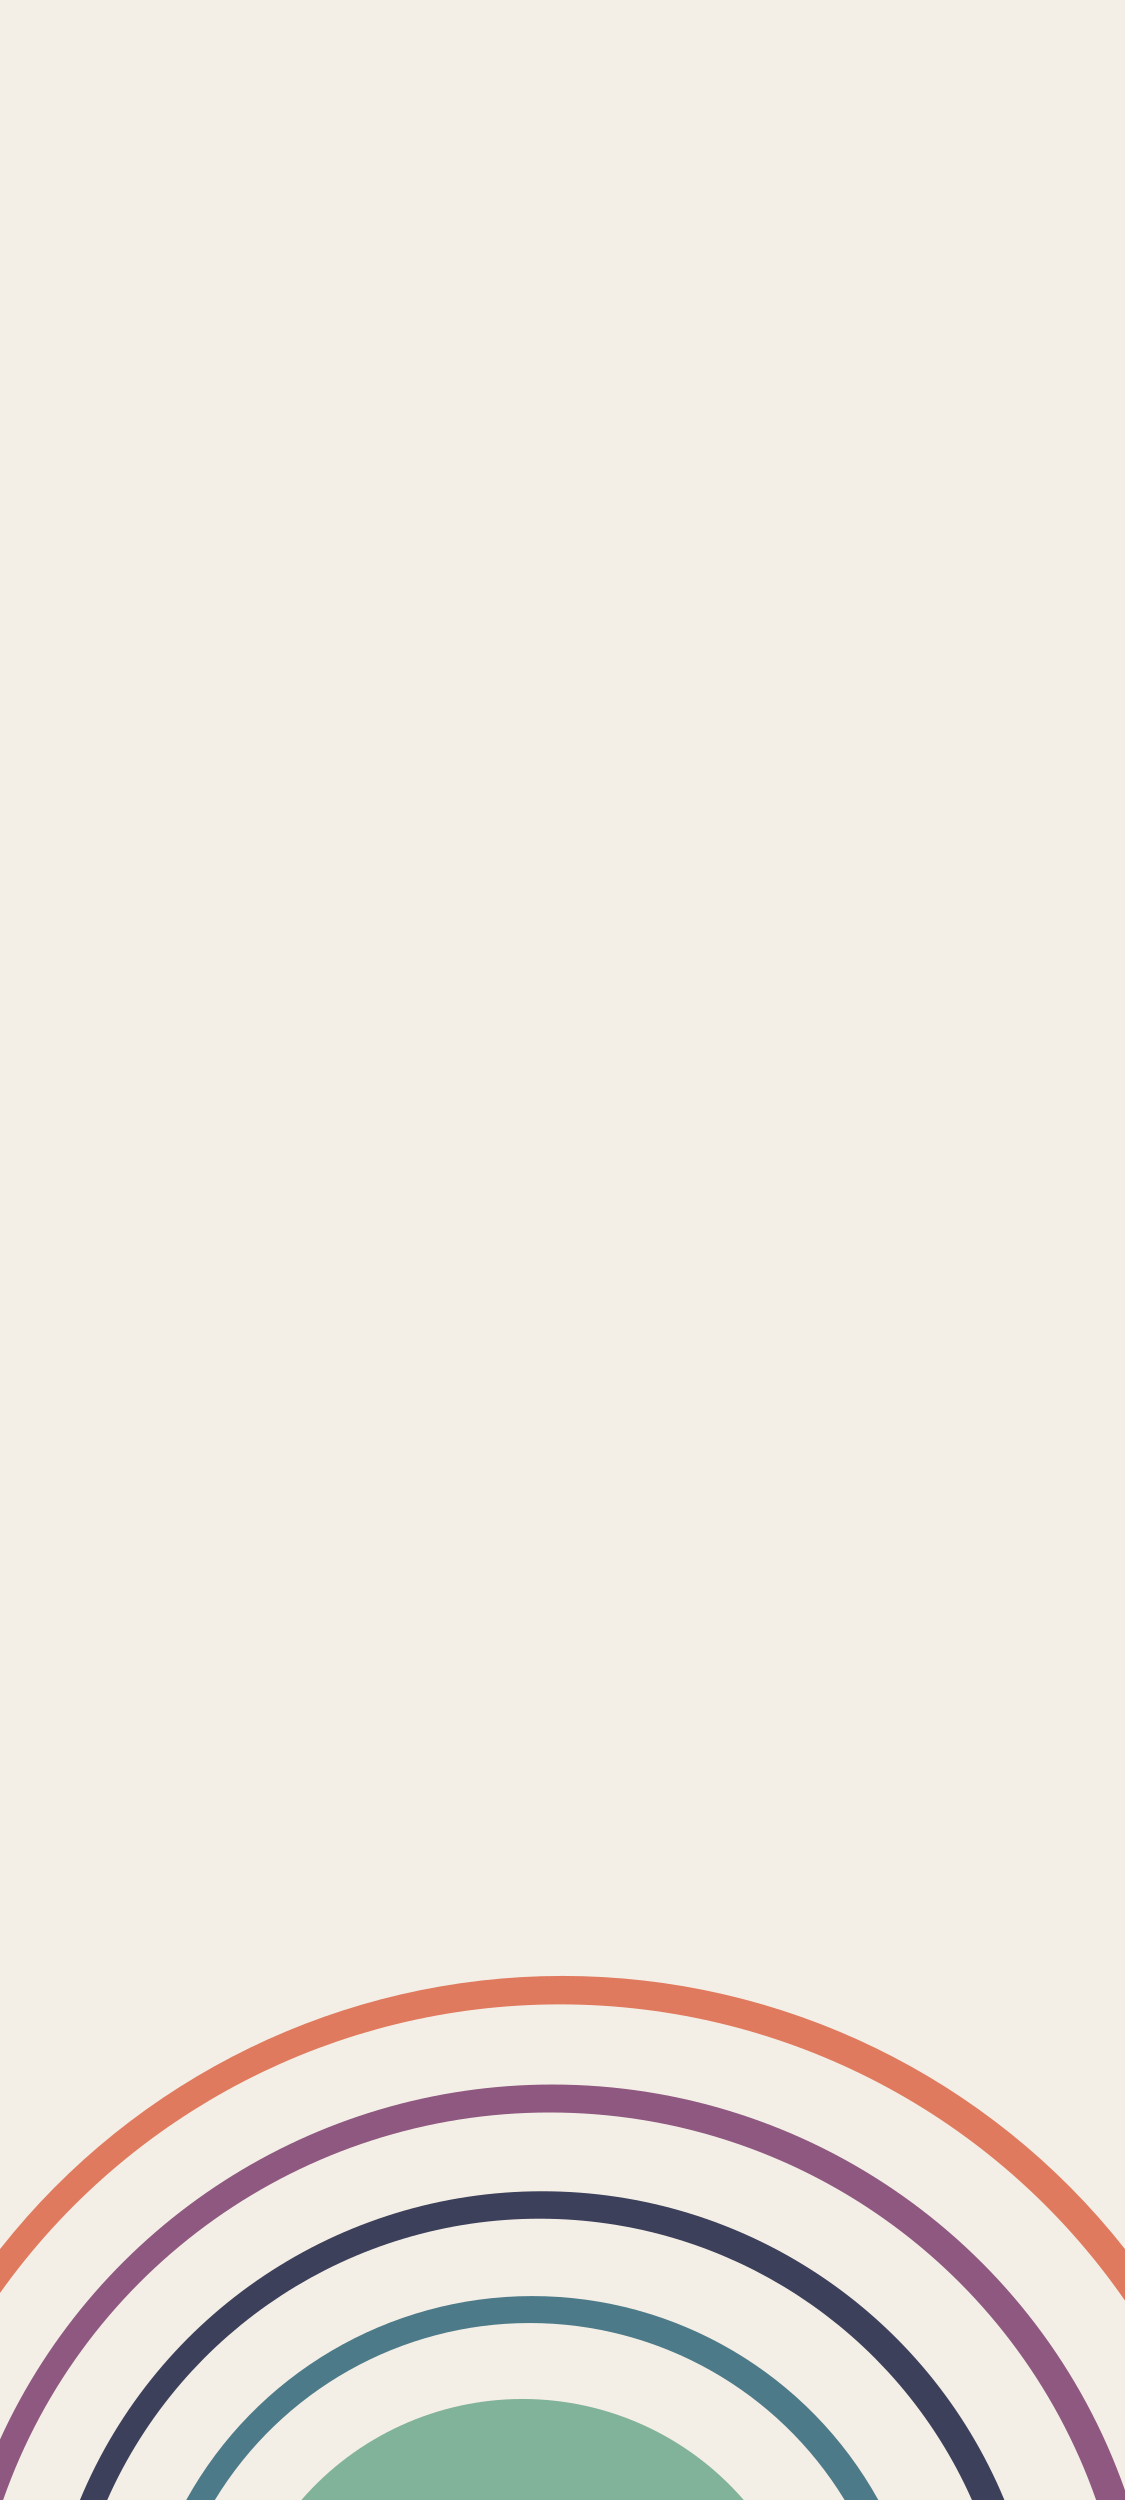
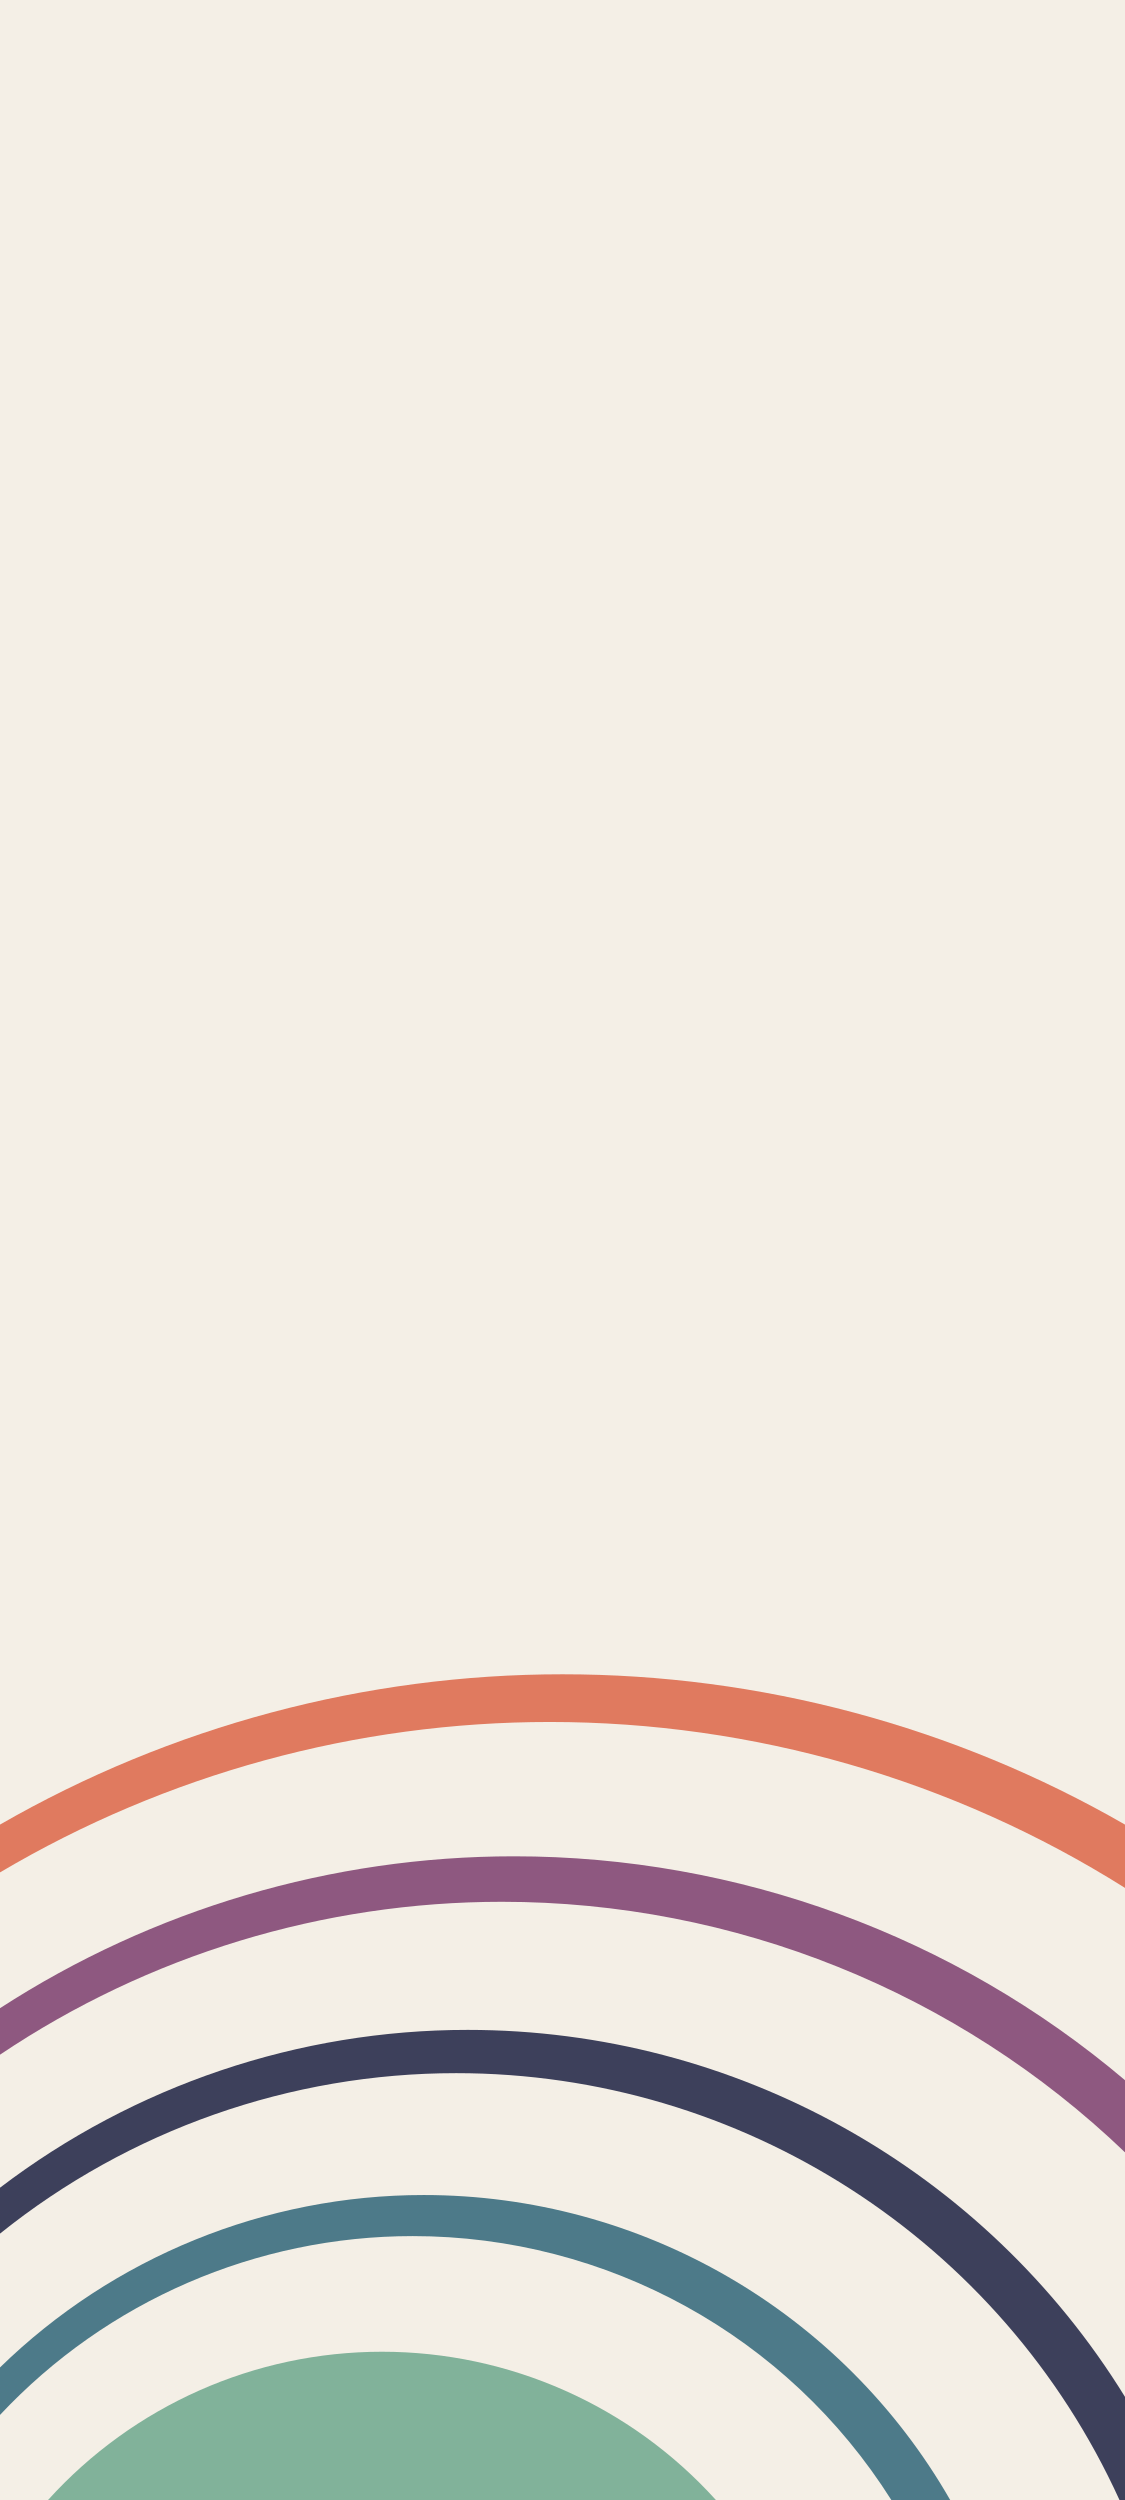
<svg xmlns="http://www.w3.org/2000/svg" width="1080" height="2400" viewBox="0 0 1080 2400">
  <rect width="1080" height="2400" fill="#f4efe6" />
-   <path d="M0 2400L0 2159.14A687.07 687.07 0 0 1 540 1896.89A687.07 687.07 0 0 1 1080 2159.14L1080 2400Z" fill="#e07a5f" />
-   <path d="M0 2400L0 2201.28A659.75 659.75 0 0 1 537.42 1924.21A659.75 659.75 0 0 1 1080 2208.63L1080 2400Z" fill="#f4efe6" />
-   <path d="M0 2400L0 2341.88A582.81 582.81 0 0 1 530.15 2001.15A582.81 582.81 0 0 1 1080 2390.74L1080 2400Z" fill="#8e5880" />
-   <path d="M2.98 2400A555.96 555.96 0 0 1 527.62 2028A555.96 555.96 0 0 1 1052.26 2400Z" fill="#f4efe6" />
-   <path d="M76.74 2400A480.36 480.36 0 0 1 520.48 2103.6A480.36 480.36 0 0 1 964.22 2400Z" fill="#3d405b" />
-   <path d="M102.94 2400A453.99 453.99 0 0 1 517.99 2129.97A453.99 453.99 0 0 1 933.04 2400Z" fill="#f4efe6" />
-   <path d="M178.77 2400A379.74 379.74 0 0 1 510.98 2204.22A379.74 379.74 0 0 1 843.19 2400Z" fill="#4d7a89" />
-   <path d="M206.27 2400A353.85 353.85 0 0 1 508.54 2230.11A353.85 353.85 0 0 1 810.81 2400Z" fill="#f4efe6" />
-   <path d="M289.32 2400A280.94 280.94 0 0 1 501.65 2303.02A280.94 280.94 0 0 1 713.99 2400Z" fill="#81b29a" />
+   <path d="M0 2400L0 1751.61A1082.54 1082.54 0 0 1 540 1607.31A1082.54 1082.54 0 0 1 1080 1751.61L1080 2400Z" fill="#e07a5f" />
+   <path d="M0 2400L0 1797.51A1036.75 1036.75 0 0 1 527.8 1653.1A1036.75 1036.75 0 0 1 1080 1812.4L1080 2400Z" fill="#f4efe6" />
+   <path d="M0 2400L0 1927.86A907.8 907.8 0 0 1 493.44 1782.05A907.8 907.8 0 0 1 1080 1996.99L1080 2400Z" fill="#8e5880" />
+   <path d="M0 2400L0 1972.5A864.13 864.13 0 0 1 481.8 1825.72A864.13 864.13 0 0 1 1080 2066.25L1080 2400Z" fill="#f4efe6" />
+   <path d="M0 2400L0 2100.19A741.16 741.16 0 0 1 449.03 1948.69A741.16 741.16 0 0 1 1080 2301.01L1080 2400Z" fill="#3d405b" />
+   <path d="M0 2400L0 2144.27A699.61 699.61 0 0 1 437.96 1990.23A699.61 699.61 0 0 1 1074.7 2400Z" fill="#f4efe6" />
+   <path d="M0 2400L0 2272.74A582.63 582.63 0 0 1 406.78 2107.22A582.63 582.63 0 0 1 912.19 2400Z" fill="#4d7a89" />
+   <path d="M0 2400L0 2318.32A543.2 543.2 0 0 1 396.27 2146.65A543.2 543.2 0 0 1 855.68 2400Z" fill="#f4efe6" />
+   <path d="M46.11 2400A432.19 432.19 0 0 1 366.69 2257.66A432.19 432.19 0 0 1 687.27 2400Z" fill="#81b29a" />
</svg>
